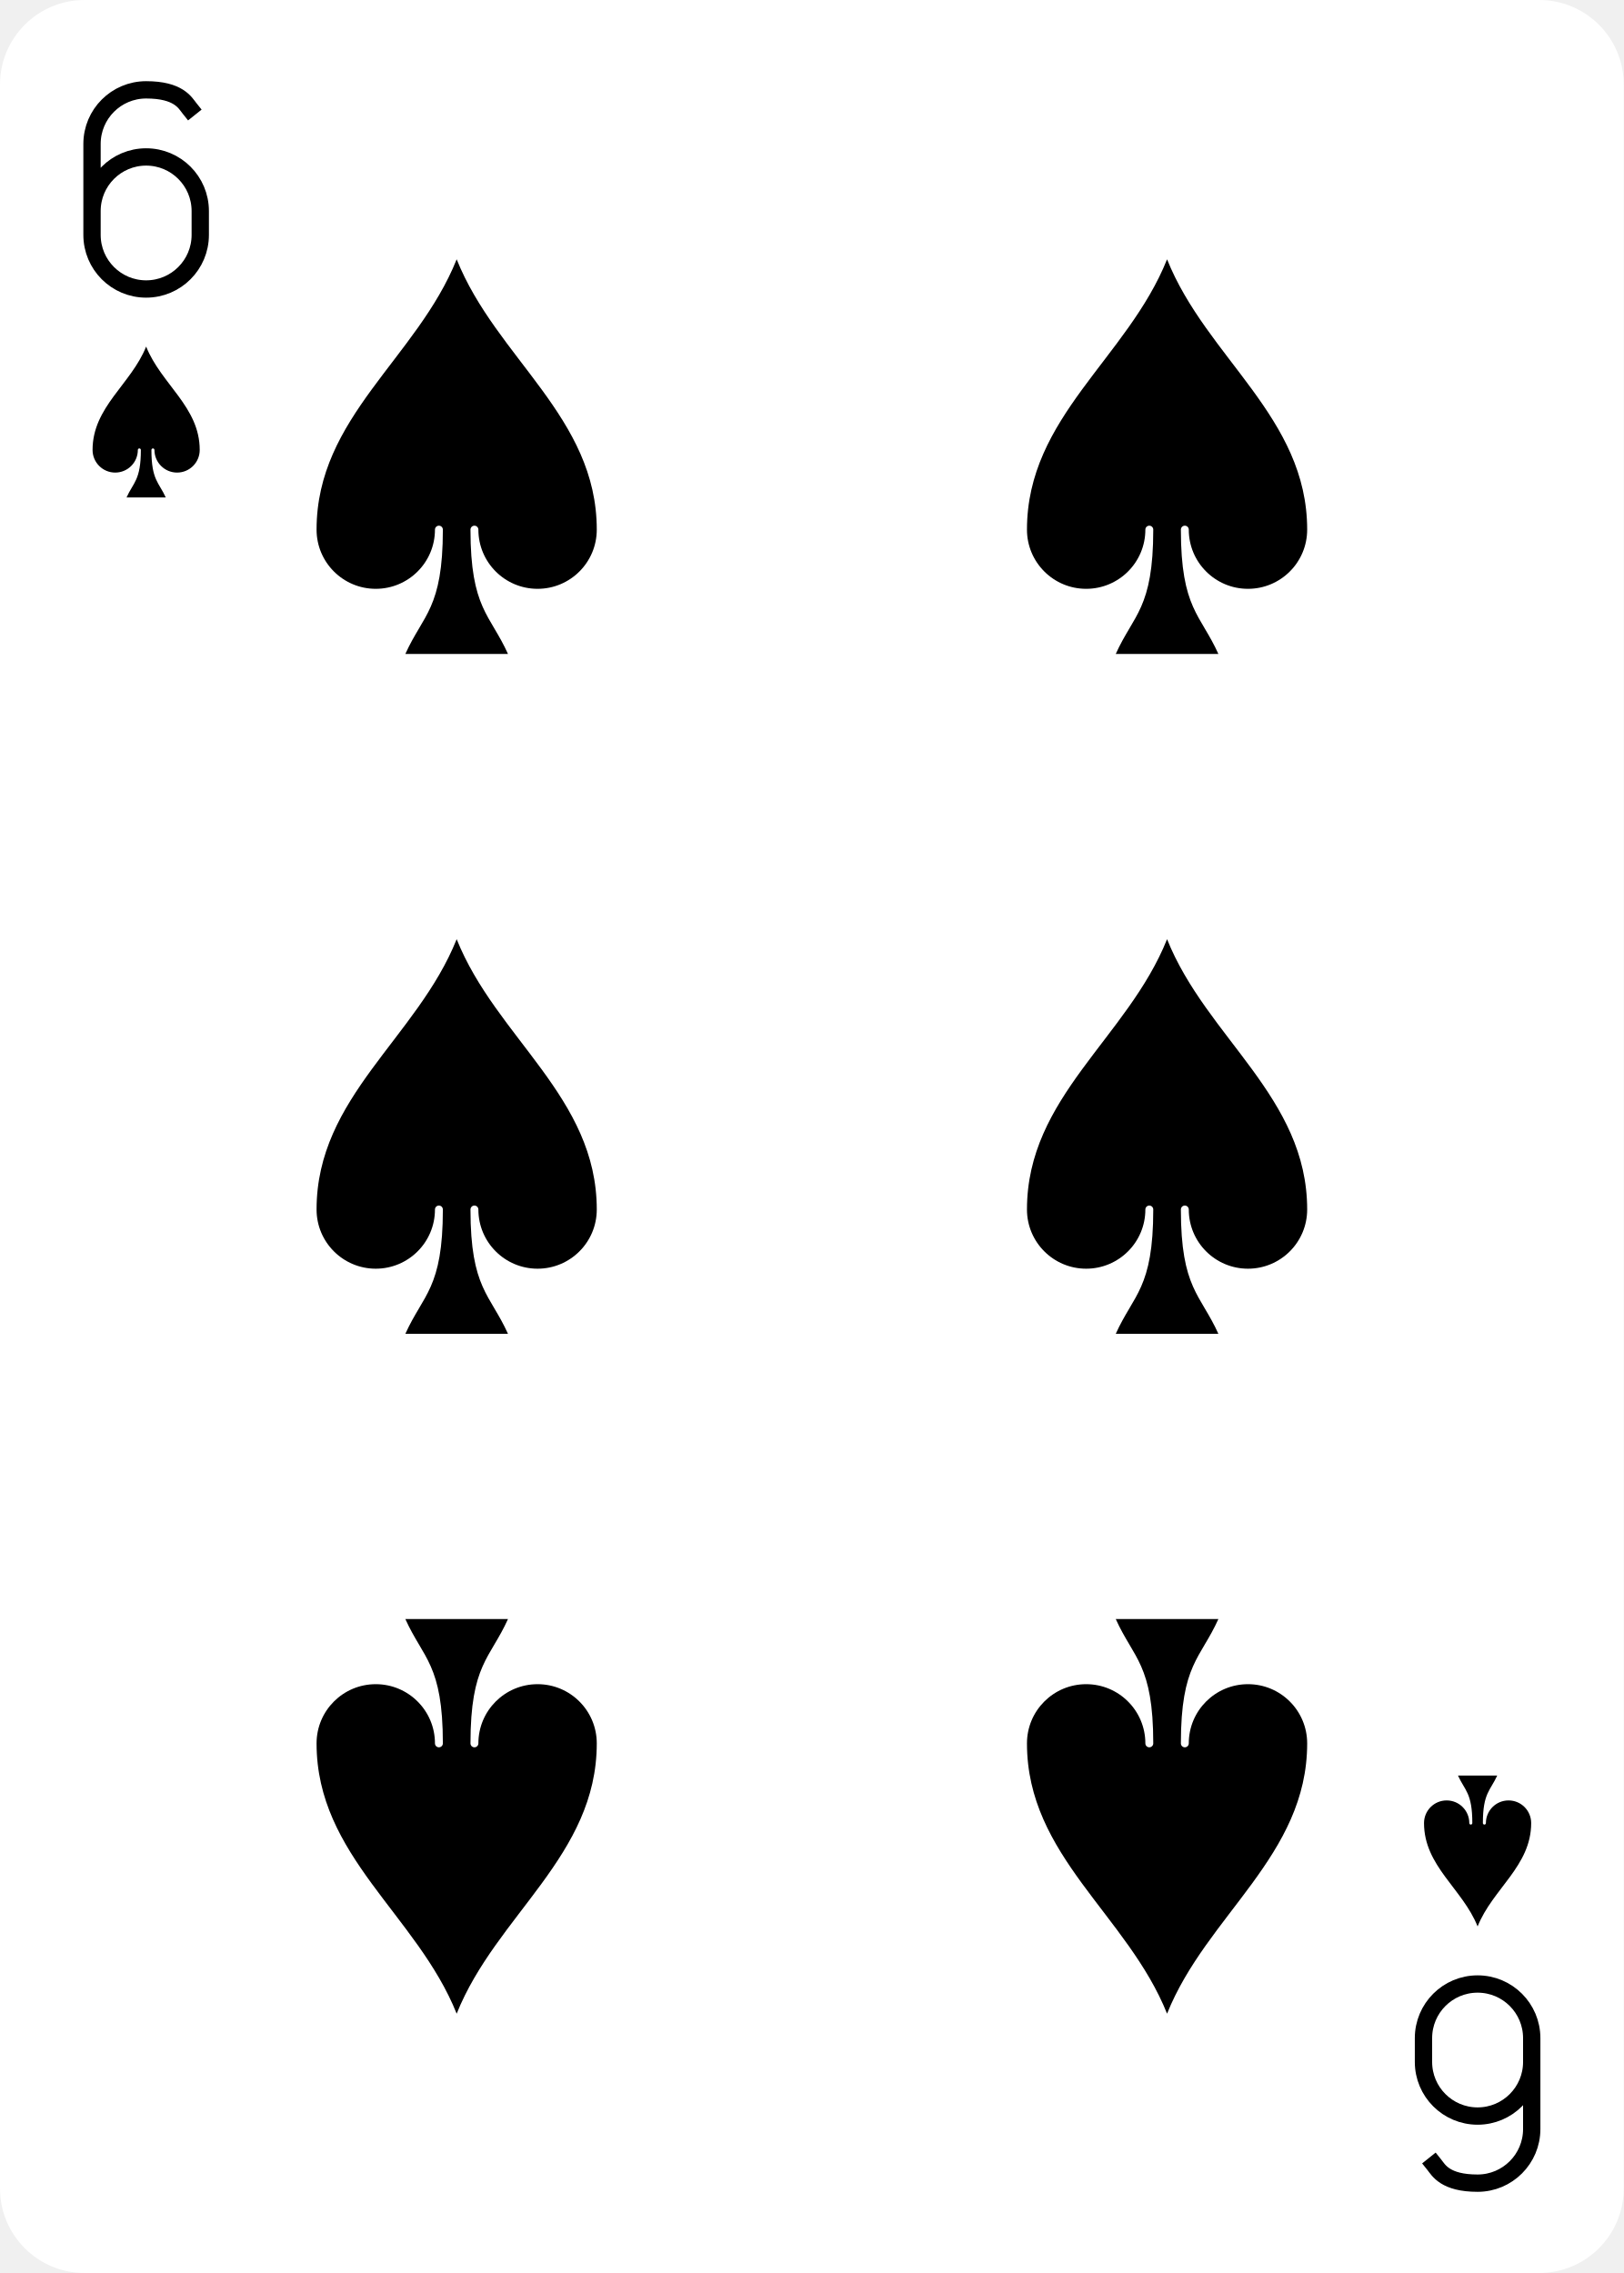
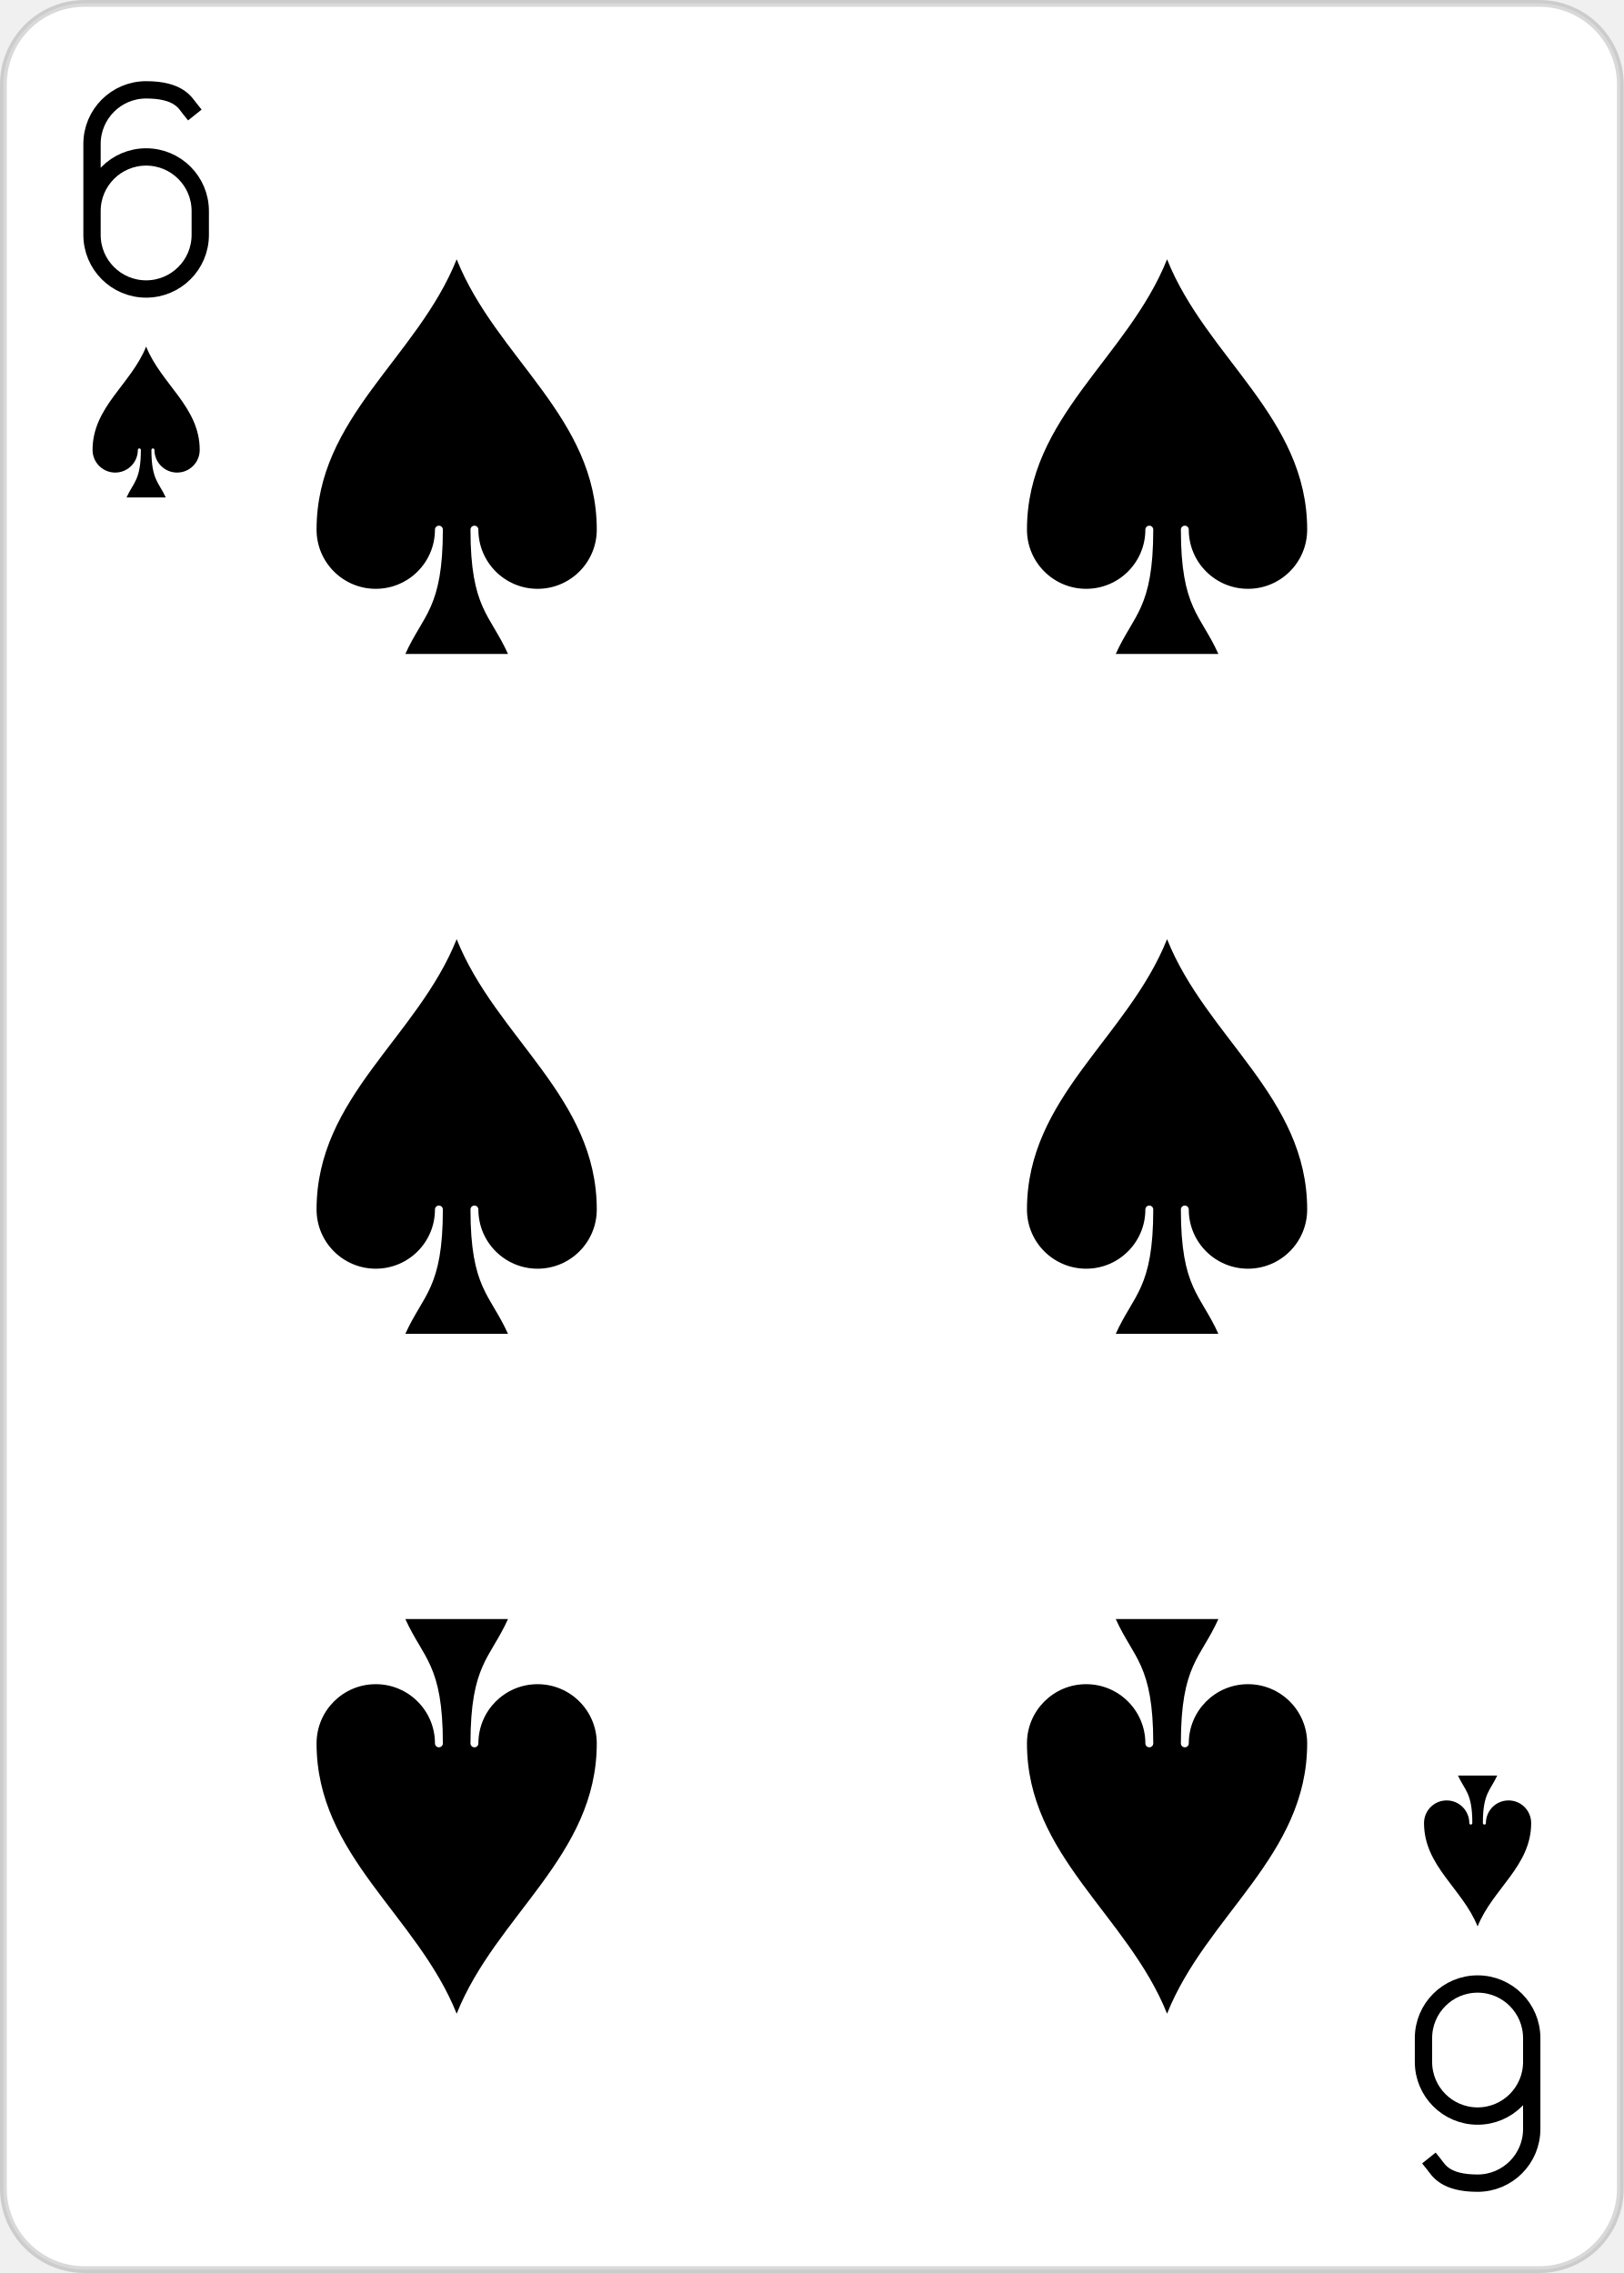
<svg xmlns="http://www.w3.org/2000/svg" xmlns:xlink="http://www.w3.org/1999/xlink" class="card" face="6S" height="13.125in" preserveAspectRatio="none" viewBox="-120 -168 240 336" width="9.375in">
  <style>
    /* CSS pour centrer le SVG dans l'écran */
    svg {
        position: absolute;
        top: 50%;
        left: 50%;
        transform: translate(-50%, -50%);
    }
    body {
        margin: 0;
        overflow: hidden;
    }
</style>
  <defs>
    <symbol id="SS6" viewBox="-600 -600 1200 1200" preserveAspectRatio="xMinYMid">
      <path d="M0 -500C100 -250 355 -100 355 185A150 150 0 0 1 55 185A10 10 0 0 0 35 185C35 385 85 400 130 500L-130 500C-85 400 -35 385 -35 185A10 10 0 0 0 -55 185A150 150 0 0 1 -355 185C-355 -100 -100 -250 0 -500Z" fill="black" />
    </symbol>
    <symbol id="VS6" viewBox="-500 -500 1000 1000" preserveAspectRatio="xMinYMid">
      <path d="M-250 100A250 250 0 0 1 250 100L250 210A250 250 0 0 1 -250 210L-250 -210A250 250 0 0 1 0 -460C150 -460 180 -400 200 -375" stroke="black" stroke-width="80" stroke-linecap="square" stroke-miterlimit="1.5" fill="none" />
    </symbol>
  </defs>
-   <rect width="239" height="335" x="-119.5" y="-167.5" rx="12" ry="12" fill="white" stroke="white" />
+   <rect width="239" height="335" x="-119.5" y="-167.5" rx="12" ry="12" fill="white" stroke="rgba(0,0,0,0.15)" />
  <use xlink:href="#VS6" height="32" width="32" x="-114.4" y="-156" />
  <use xlink:href="#SS6" height="26.769" width="26.769" x="-111.784" y="-119" />
  <use xlink:href="#SS6" height="70" width="70" x="-87.501" y="-135.501" />
  <use xlink:href="#SS6" height="70" width="70" x="17.501" y="-135.501" />
  <use xlink:href="#SS6" height="70" width="70" x="-87.501" y="-35" />
  <use xlink:href="#SS6" height="70" width="70" x="17.501" y="-35" />
  <g transform="rotate(180)">
    <use xlink:href="#VS6" height="32" width="32" x="-114.4" y="-156" />
    <use xlink:href="#SS6" height="26.769" width="26.769" x="-111.784" y="-119" />
    <use xlink:href="#SS6" height="70" width="70" x="-87.501" y="-135.501" />
    <use xlink:href="#SS6" height="70" width="70" x="17.501" y="-135.501" />
  </g>
</svg>
